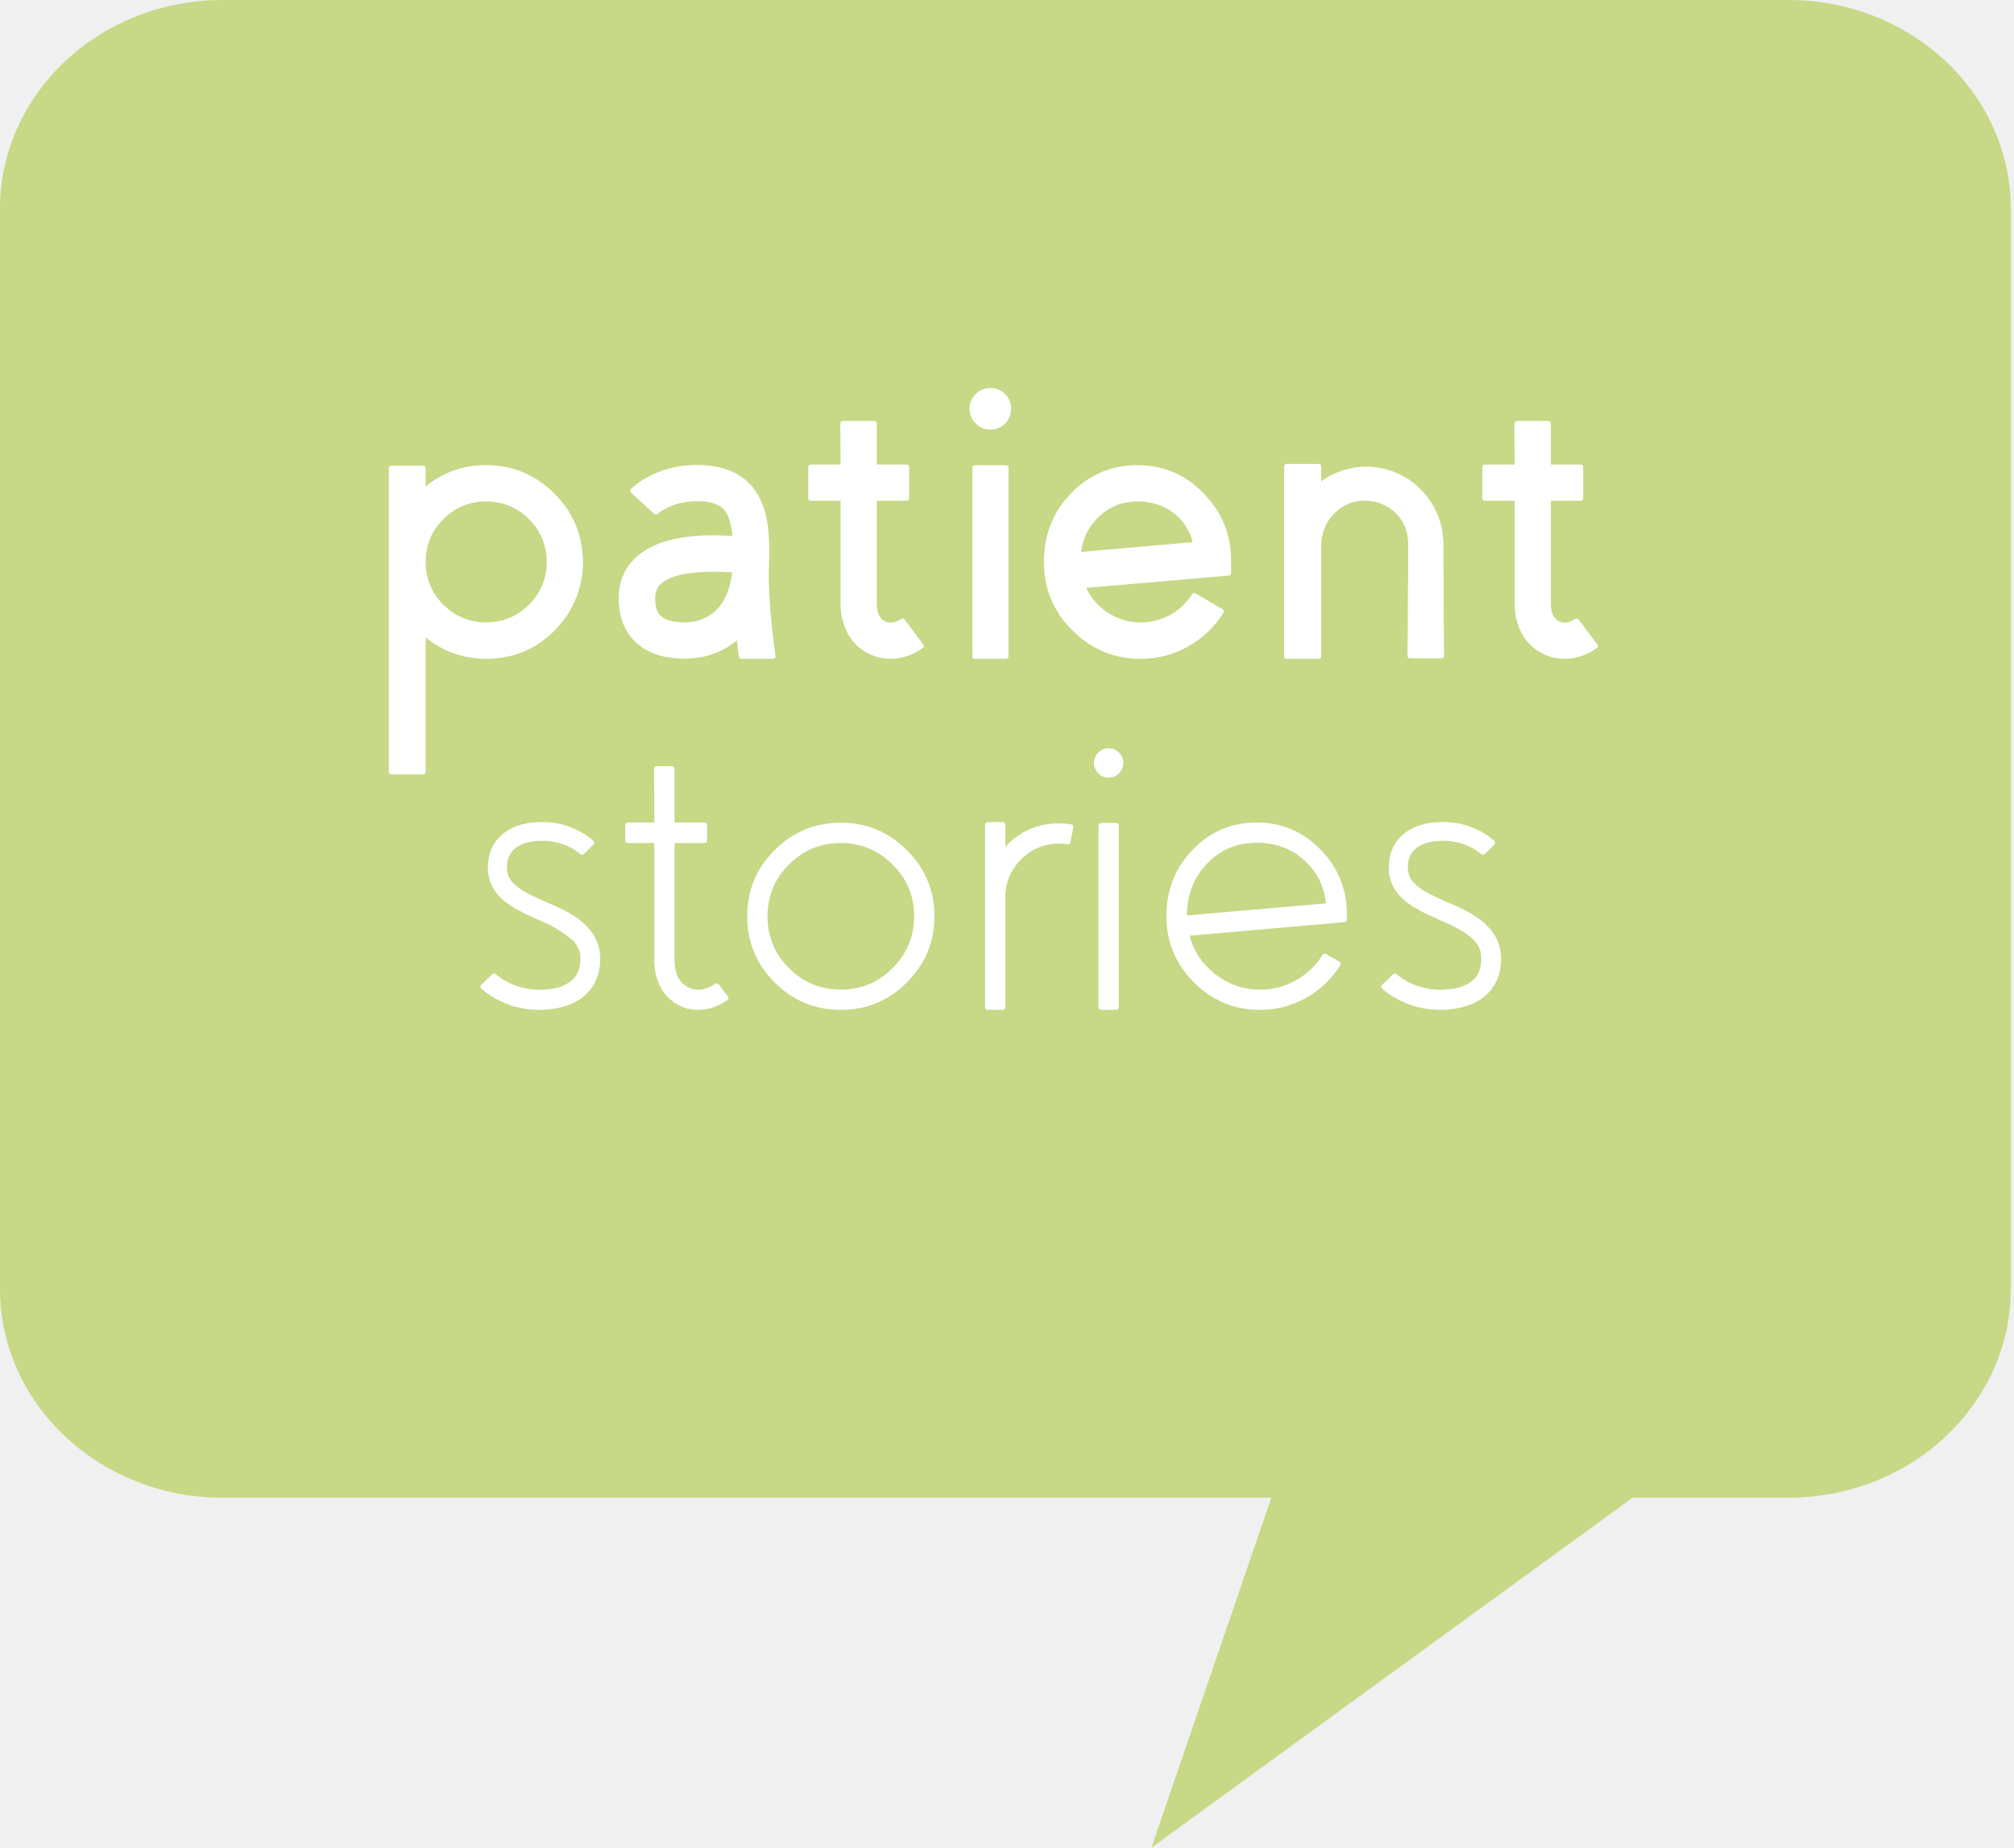
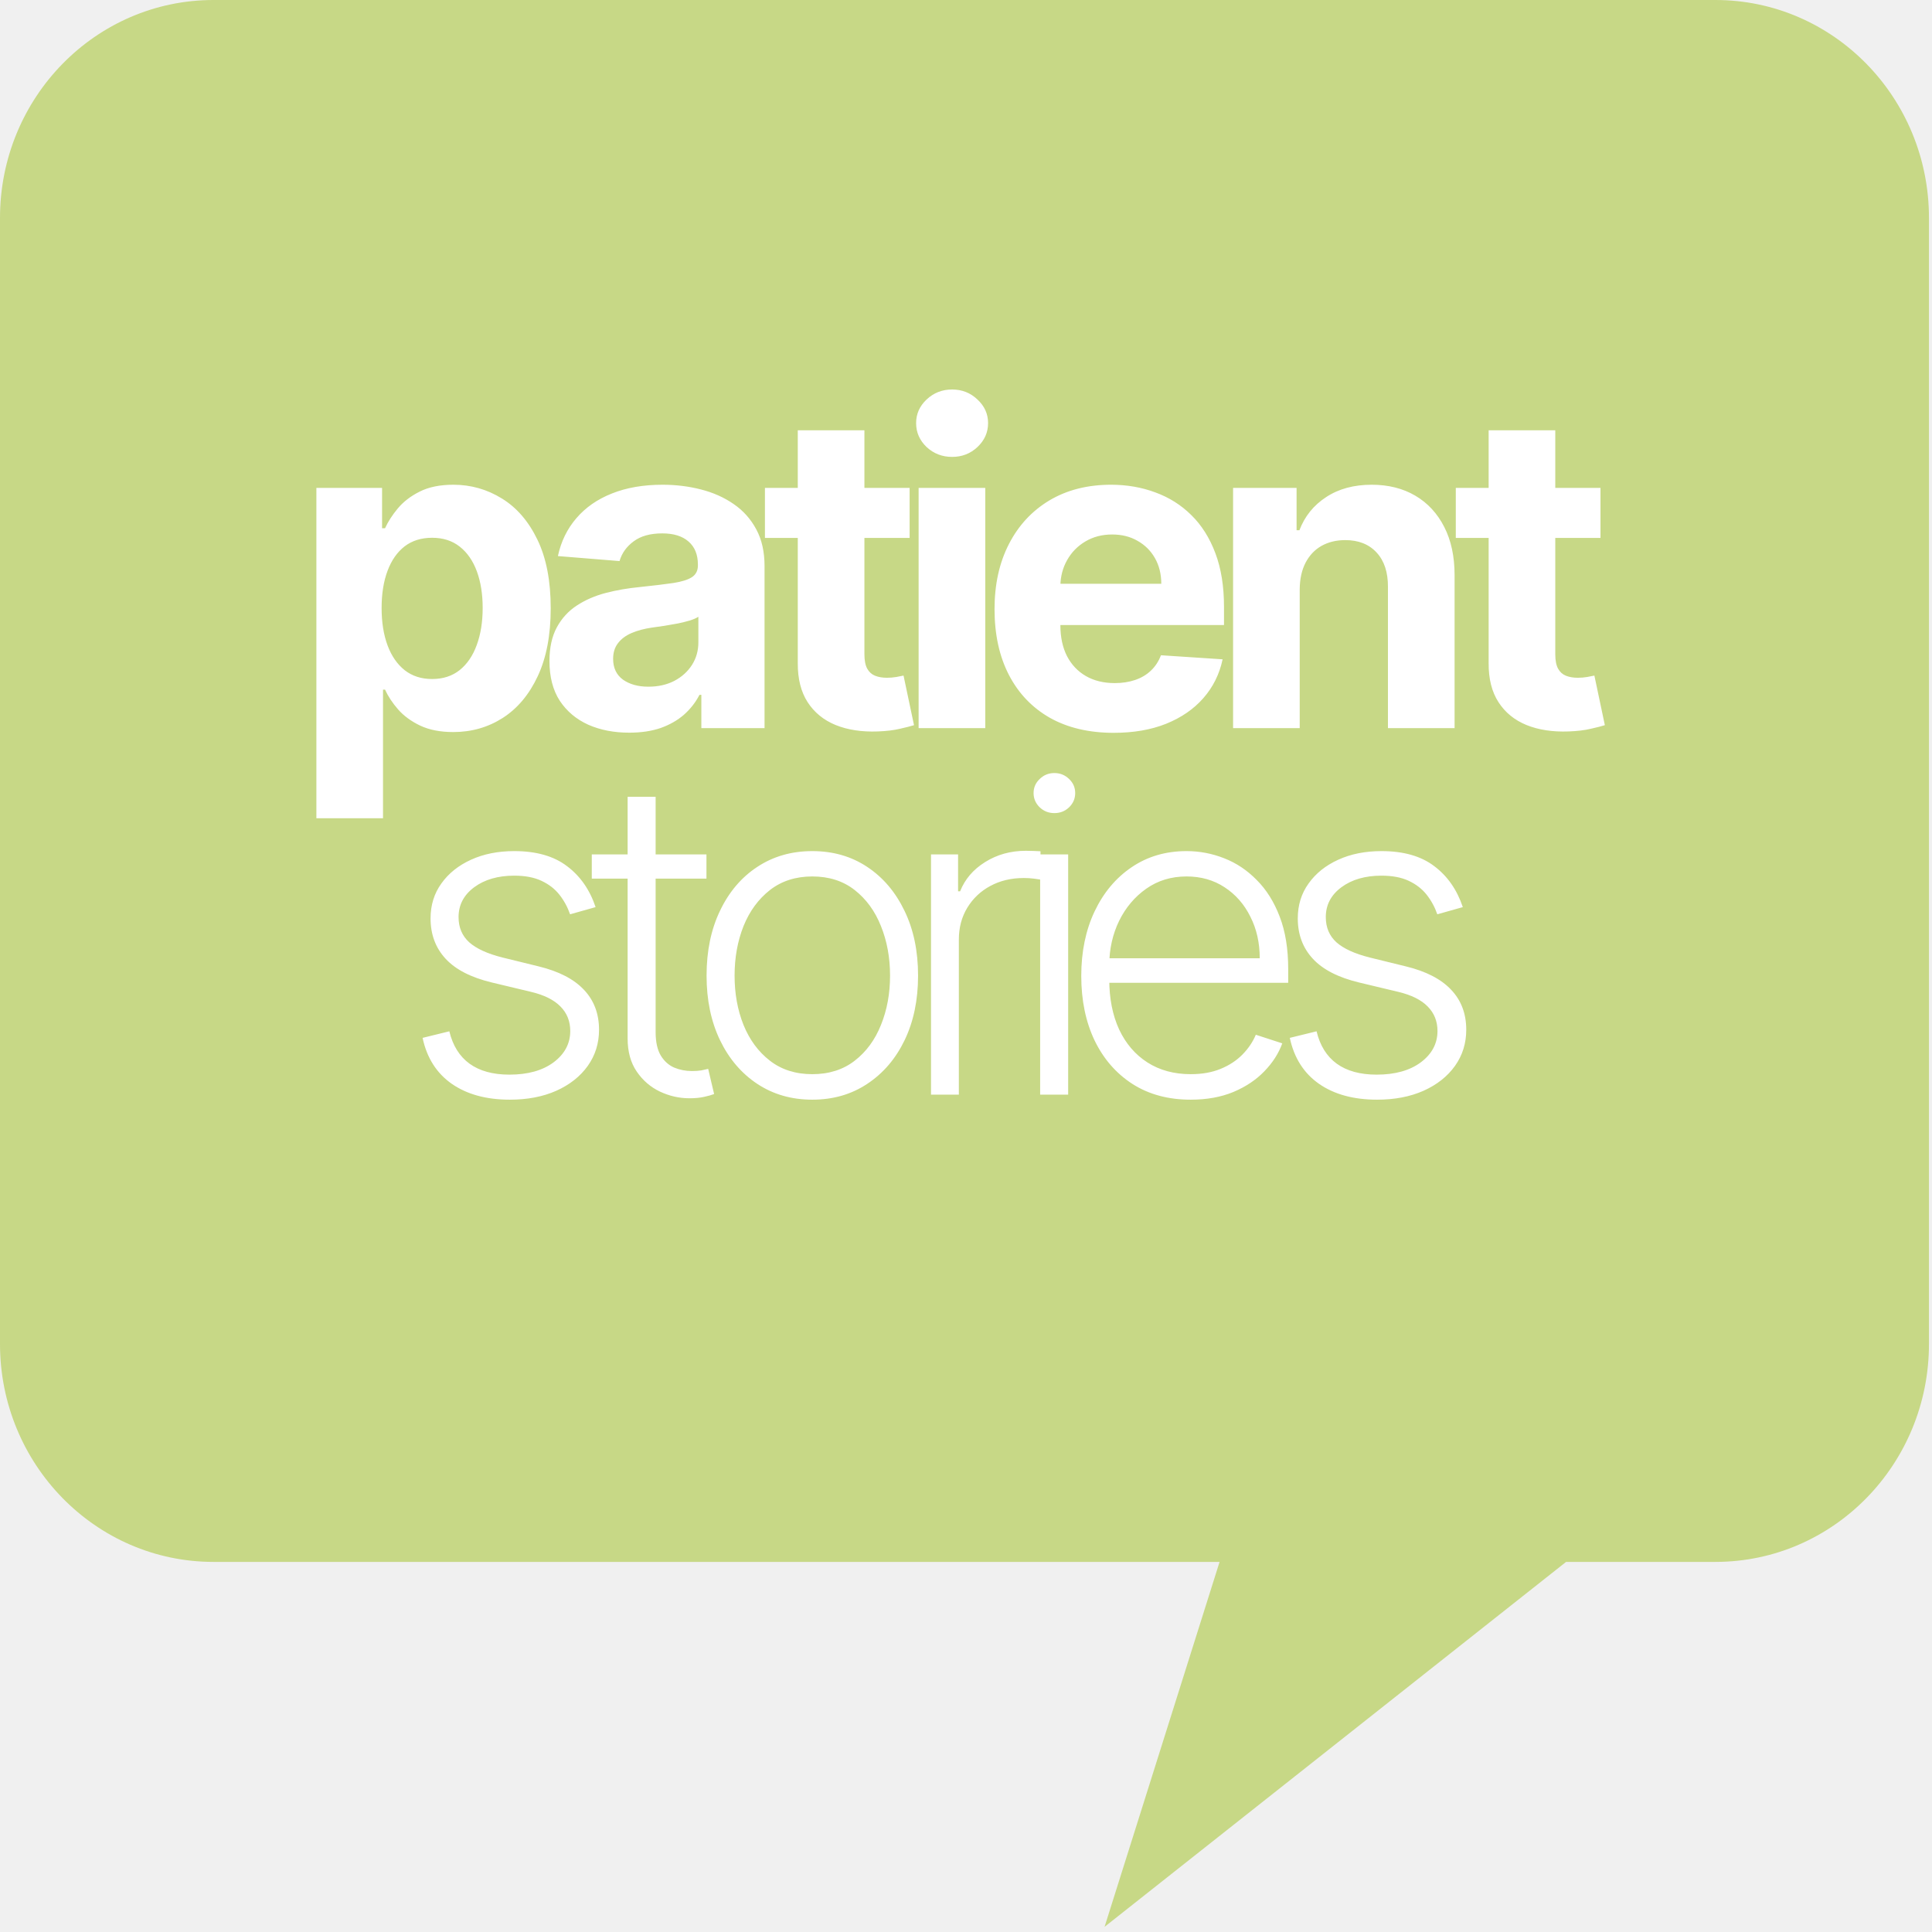
- <svg xmlns="http://www.w3.org/2000/svg" width="109" height="100" viewBox="0 0 109 100" fill="none">
-   <path d="M68.806 81.06H12.047C5.393 81.06 0 75.996 0 69.748V11.311C0 5.065 5.393 -7.62939e-06 12.047 -7.62939e-06H96.781C103.435 -7.62939e-06 108.828 5.065 108.828 11.311V69.748C108.828 75.996 103.435 81.06 96.781 81.06H88.355L62.317 100L68.806 81.06Z" fill="#C7D886" />
-   <path d="M24.02 32.752C24.658 33.374 25.421 33.685 26.308 33.685C27.21 33.685 27.984 33.366 28.63 32.728C29.268 32.09 29.587 31.32 29.587 30.418C29.587 29.515 29.268 28.741 28.63 28.095C27.984 27.457 27.21 27.138 26.308 27.138C25.421 27.138 24.658 27.45 24.02 28.072C23.382 28.694 23.055 29.453 23.04 30.348V30.488C23.055 31.375 23.382 32.129 24.02 32.752ZM23.04 26.322C24.059 25.505 25.222 25.123 26.529 25.178C27.852 25.232 28.995 25.73 29.96 26.672C30.925 27.613 31.45 28.745 31.536 30.067C31.59 30.814 31.489 31.534 31.232 32.227C30.983 32.895 30.614 33.491 30.124 34.012C29.089 35.109 27.817 35.657 26.308 35.657C25.086 35.657 23.997 35.272 23.04 34.502V41.761C23.04 41.862 22.989 41.913 22.888 41.913H21.196C21.095 41.913 21.044 41.862 21.044 41.761V25.353C21.044 25.252 21.095 25.201 21.196 25.201H22.888C22.989 25.201 23.04 25.252 23.04 25.353V26.322Z" fill="white" />
-   <path d="M35.702 33.277C35.943 33.549 36.394 33.685 37.056 33.685C37.281 33.685 37.503 33.658 37.721 33.603C38.009 33.526 38.269 33.405 38.503 33.242C39.125 32.791 39.498 32.036 39.623 30.978C39.273 30.954 38.938 30.943 38.619 30.943C37.211 30.943 36.262 31.161 35.772 31.596C35.562 31.783 35.457 32.04 35.457 32.367C35.457 32.787 35.538 33.09 35.702 33.277ZM41.63 30.173C41.63 30.297 41.626 30.425 41.618 30.558C41.611 30.83 41.607 31.032 41.607 31.165C41.607 31.841 41.654 32.654 41.747 33.603C41.778 33.954 41.817 34.312 41.864 34.677C41.895 34.949 41.93 35.218 41.969 35.482C41.984 35.599 41.934 35.657 41.817 35.657H40.136C40.051 35.657 40 35.615 39.985 35.529C39.946 35.241 39.911 34.949 39.88 34.654C39.086 35.315 38.145 35.646 37.056 35.646C35.935 35.646 35.06 35.358 34.43 34.782C33.8 34.199 33.485 33.394 33.485 32.367C33.485 31.448 33.815 30.698 34.477 30.114C35.48 29.22 37.2 28.85 39.635 29.006C39.58 28.313 39.421 27.831 39.156 27.558C38.884 27.271 38.405 27.127 37.721 27.127C37.207 27.127 36.737 27.216 36.309 27.395C36.153 27.457 36.005 27.531 35.865 27.617C35.764 27.679 35.675 27.741 35.597 27.804C35.527 27.866 35.461 27.866 35.398 27.804L34.161 26.672C34.084 26.594 34.084 26.52 34.161 26.45C34.216 26.395 34.274 26.345 34.337 26.298C34.414 26.228 34.5 26.162 34.593 26.1C34.819 25.944 35.064 25.804 35.328 25.68C36.052 25.337 36.849 25.166 37.721 25.166C38.958 25.166 39.907 25.505 40.568 26.181C41.027 26.656 41.334 27.286 41.49 28.072C41.599 28.593 41.646 29.293 41.63 30.173Z" fill="white" />
-   <path d="M47.453 32.67C47.453 33.16 47.601 33.479 47.897 33.627C48.146 33.751 48.438 33.709 48.772 33.498C48.85 33.452 48.916 33.467 48.971 33.545L49.962 34.876C50.032 34.961 50.021 35.031 49.928 35.086C49.375 35.467 48.795 35.657 48.189 35.657C47.776 35.657 47.383 35.564 47.01 35.377C46.535 35.144 46.162 34.786 45.89 34.304C45.625 33.821 45.493 33.277 45.493 32.67V27.103H43.894C43.793 27.103 43.742 27.053 43.742 26.952V25.294C43.742 25.193 43.793 25.143 43.894 25.143H45.493L45.481 22.937C45.481 22.836 45.532 22.785 45.633 22.785H47.302C47.403 22.785 47.453 22.836 47.453 22.937V25.143H49.052C49.153 25.143 49.204 25.193 49.204 25.294V26.952C49.204 27.053 49.153 27.103 49.052 27.103H47.453V32.67Z" fill="white" />
-   <path d="M52.775 25.178H54.432C54.533 25.178 54.584 25.228 54.584 25.329V35.506C54.584 35.607 54.533 35.657 54.432 35.657H52.775C52.674 35.657 52.623 35.607 52.623 35.506V25.329C52.623 25.228 52.674 25.178 52.775 25.178ZM54.397 22.925C54.179 23.143 53.915 23.252 53.603 23.252C53.292 23.252 53.028 23.143 52.81 22.925C52.584 22.7 52.471 22.431 52.471 22.12C52.471 21.809 52.584 21.545 52.81 21.327C53.028 21.109 53.292 21 53.603 21C53.915 21 54.179 21.109 54.397 21.327C54.615 21.545 54.724 21.809 54.724 22.12C54.724 22.431 54.615 22.7 54.397 22.925Z" fill="white" />
-   <path d="M58.505 29.869L64.55 29.344C64.379 28.675 64.025 28.142 63.488 27.745C62.951 27.341 62.309 27.138 61.562 27.138C60.777 27.138 60.1 27.395 59.532 27.909C58.964 28.414 58.622 29.068 58.505 29.869ZM57.98 26.683C58.968 25.672 60.174 25.17 61.597 25.178C62.99 25.186 64.177 25.699 65.157 26.718C66.137 27.73 66.627 28.936 66.627 30.336V31.001C66.627 31.095 66.581 31.145 66.487 31.153L58.785 31.818C59.05 32.378 59.446 32.829 59.975 33.172C60.512 33.514 61.099 33.685 61.737 33.685C62.298 33.685 62.823 33.553 63.313 33.288C63.811 33.016 64.208 32.647 64.503 32.18C64.558 32.094 64.628 32.075 64.713 32.121L66.149 32.962C66.242 33.008 66.261 33.078 66.207 33.172C65.733 33.942 65.094 34.549 64.293 34.992C63.5 35.436 62.648 35.657 61.737 35.657C60.298 35.657 59.065 35.144 58.038 34.117C57.011 33.098 56.498 31.865 56.498 30.418C56.498 28.939 56.992 27.695 57.98 26.683Z" fill="white" />
-   <path d="M78.134 31.071C78.134 31.592 78.134 31.981 78.134 32.238C78.141 33.203 78.145 34.008 78.145 34.654L78.157 35.482C78.157 35.584 78.106 35.634 78.005 35.634H76.325C76.224 35.634 76.173 35.584 76.173 35.482L76.185 34.654C76.185 34.008 76.189 33.203 76.197 32.238C76.197 31.981 76.2 31.592 76.208 31.071V30.429C76.208 30.188 76.208 29.966 76.208 29.764V29.426L76.197 29.181C76.181 29.009 76.15 28.846 76.103 28.691C75.994 28.364 75.819 28.072 75.578 27.815C75.345 27.566 75.061 27.38 74.726 27.255C74.578 27.193 74.419 27.15 74.248 27.127L74.178 27.115C74.154 27.107 74.139 27.103 74.131 27.103H74.073C74.057 27.103 74.034 27.103 74.002 27.103L73.921 27.092H73.804L73.746 27.103C73.123 27.127 72.598 27.372 72.17 27.839C71.999 28.01 71.863 28.204 71.762 28.422C71.676 28.593 71.614 28.768 71.575 28.947C71.552 29.033 71.536 29.099 71.528 29.146V29.227L71.517 29.286C71.517 29.356 71.513 29.41 71.505 29.449V35.506C71.505 35.607 71.455 35.657 71.353 35.657H69.65C69.549 35.657 69.498 35.607 69.498 35.506V25.259C69.498 25.158 69.549 25.108 69.65 25.108H71.353C71.455 25.108 71.505 25.158 71.505 25.259V26.053C71.684 25.921 71.859 25.812 72.03 25.726C72.528 25.47 73.061 25.318 73.629 25.271L73.734 25.259H74.049C74.073 25.259 74.108 25.259 74.154 25.259L74.213 25.271H74.271C74.31 25.271 74.349 25.275 74.388 25.283L74.504 25.294C74.808 25.341 75.1 25.415 75.38 25.516C75.979 25.734 76.492 26.069 76.92 26.52C77.364 26.971 77.686 27.492 77.889 28.084C77.99 28.372 78.056 28.667 78.087 28.971C78.11 29.118 78.122 29.27 78.122 29.426V29.764C78.122 29.966 78.122 30.188 78.122 30.429V30.756L78.134 31.071Z" fill="white" />
-   <path d="M83.934 32.67C83.934 33.16 84.082 33.479 84.377 33.627C84.626 33.751 84.918 33.709 85.252 33.498C85.33 33.452 85.396 33.467 85.451 33.545L86.443 34.876C86.513 34.961 86.501 35.031 86.408 35.086C85.855 35.467 85.276 35.657 84.669 35.657C84.257 35.657 83.864 35.564 83.49 35.377C83.016 35.144 82.642 34.786 82.37 34.304C82.105 33.821 81.973 33.277 81.973 32.67V27.103H80.374C80.273 27.103 80.223 27.053 80.223 26.952V25.294C80.223 25.193 80.273 25.143 80.374 25.143H81.973L81.961 22.937C81.961 22.836 82.012 22.785 82.113 22.785H83.782C83.883 22.785 83.934 22.836 83.934 22.937V25.143H85.532C85.634 25.143 85.684 25.193 85.684 25.294V26.952C85.684 27.053 85.634 27.103 85.532 27.103H83.934V32.67Z" fill="white" />
-   <path d="M31.619 46.208C31.549 46.271 31.475 46.275 31.397 46.22C31.327 46.158 31.253 46.103 31.176 46.057C31.082 45.987 30.989 45.928 30.895 45.882C30.631 45.742 30.355 45.641 30.067 45.578C29.849 45.539 29.666 45.516 29.518 45.508H29.215C29.161 45.508 29.102 45.512 29.04 45.52H28.97L28.9 45.532C28.651 45.563 28.445 45.613 28.281 45.683C28.071 45.761 27.904 45.87 27.78 46.01C27.64 46.142 27.542 46.313 27.488 46.523L27.465 46.605L27.453 46.687C27.445 46.765 27.441 46.823 27.441 46.862L27.43 46.955V46.932V46.944L27.441 46.979V47.142L27.465 47.212C27.465 47.228 27.468 47.247 27.476 47.27L27.5 47.352L27.523 47.422L27.593 47.562L27.64 47.632L27.756 47.772C27.904 47.935 28.11 48.095 28.375 48.251C28.577 48.367 28.849 48.504 29.192 48.659L29.308 48.706L29.437 48.764L29.659 48.869L30.102 49.056C30.468 49.227 30.775 49.39 31.024 49.546C31.382 49.772 31.67 50.017 31.887 50.281C32.167 50.6 32.346 50.958 32.424 51.355L32.459 51.507C32.467 51.569 32.471 51.619 32.471 51.658L32.483 51.798V52.078C32.475 52.125 32.471 52.168 32.471 52.207L32.424 52.51C32.346 52.899 32.191 53.245 31.957 53.549C31.732 53.837 31.452 54.066 31.117 54.237C30.853 54.377 30.549 54.482 30.207 54.552C29.88 54.615 29.596 54.65 29.355 54.657H29.133L28.958 54.646C28.912 54.646 28.849 54.642 28.772 54.634H28.667L28.573 54.622C28.355 54.591 28.118 54.545 27.861 54.482C27.488 54.373 27.13 54.222 26.788 54.027C26.624 53.942 26.477 53.848 26.344 53.747C26.243 53.669 26.15 53.596 26.064 53.525C25.979 53.448 25.979 53.366 26.064 53.28L26.624 52.744C26.694 52.673 26.768 52.67 26.846 52.732C26.901 52.786 26.963 52.837 27.033 52.884C27.126 52.954 27.227 53.02 27.336 53.082C27.601 53.23 27.873 53.343 28.153 53.42C28.355 53.475 28.534 53.514 28.69 53.537L28.76 53.549H28.83C28.884 53.557 28.939 53.56 28.993 53.56L29.168 53.572H29.238L29.32 53.56C29.499 53.56 29.721 53.541 29.985 53.502C30.234 53.448 30.444 53.374 30.615 53.28C31.035 53.07 31.288 52.74 31.374 52.288L31.386 52.207L31.397 52.137C31.405 52.113 31.409 52.078 31.409 52.032V51.915L31.421 51.88V51.857C31.421 51.88 31.421 51.888 31.421 51.88L31.409 51.833V51.752C31.409 51.728 31.405 51.697 31.397 51.658L31.386 51.577C31.339 51.351 31.082 50.958 31.082 50.958C31.082 50.958 30.343 50.332 29.659 50.013L29.203 49.814L28.982 49.709L28.888 49.663L28.772 49.616C28.39 49.445 28.083 49.289 27.85 49.149C27.492 48.939 27.2 48.71 26.974 48.461C26.943 48.43 26.912 48.391 26.881 48.344L26.788 48.227C26.718 48.118 26.667 48.029 26.636 47.959L26.566 47.819C26.543 47.764 26.527 47.718 26.519 47.679C26.48 47.554 26.453 47.449 26.438 47.364L26.414 47.2V47.095L26.403 47.037V46.944L26.414 46.804C26.414 46.733 26.422 46.644 26.438 46.535L26.461 46.395L26.496 46.255C26.597 45.874 26.78 45.551 27.044 45.286C27.278 45.053 27.566 44.866 27.908 44.726C28.157 44.633 28.445 44.563 28.772 44.516H28.888L28.993 44.505C29.071 44.497 29.133 44.493 29.18 44.493H29.565C29.767 44.501 30.005 44.532 30.277 44.586C30.658 44.672 31.024 44.808 31.374 44.995C31.506 45.065 31.631 45.139 31.747 45.217C31.833 45.279 31.919 45.345 32.004 45.415C32.028 45.43 32.059 45.458 32.097 45.496C32.183 45.574 32.183 45.652 32.097 45.73L31.619 46.208Z" fill="white" />
-   <path d="M38.913 53.292L39.38 53.922C39.45 54.016 39.438 54.09 39.344 54.144C38.839 54.486 38.318 54.657 37.781 54.657C37.415 54.657 37.073 54.576 36.754 54.412C36.334 54.202 36.003 53.883 35.762 53.455C35.529 53.02 35.412 52.526 35.412 51.973V45.625H34C33.891 45.625 33.836 45.57 33.836 45.462V44.68C33.836 44.571 33.891 44.516 34 44.516H35.412L35.4 41.634C35.4 41.525 35.455 41.47 35.563 41.47H36.345C36.454 41.47 36.509 41.525 36.509 41.634V44.516H38.108C38.216 44.516 38.271 44.571 38.271 44.68V45.462C38.271 45.57 38.216 45.625 38.108 45.625H36.509V51.973C36.509 52.697 36.754 53.183 37.244 53.432C37.687 53.658 38.17 53.599 38.691 53.257C38.784 53.203 38.858 53.214 38.913 53.292Z" fill="white" />
-   <path d="M45.506 45.625C44.409 45.625 43.472 46.014 42.694 46.792C41.924 47.562 41.538 48.496 41.538 49.593C41.538 50.682 41.924 51.615 42.694 52.394C43.472 53.172 44.409 53.56 45.506 53.56C46.595 53.56 47.529 53.172 48.307 52.394C49.085 51.615 49.474 50.682 49.474 49.593C49.474 48.496 49.085 47.562 48.307 46.792C47.529 46.014 46.595 45.625 45.506 45.625ZM45.506 54.657C44.106 54.657 42.912 54.163 41.924 53.175C40.935 52.179 40.441 50.985 40.441 49.593C40.441 48.192 40.935 46.998 41.924 46.01C42.912 45.022 44.106 44.528 45.506 44.528C46.899 44.528 48.089 45.022 49.077 46.01C50.073 46.998 50.571 48.192 50.571 49.593C50.571 50.985 50.073 52.179 49.077 53.175C48.089 54.163 46.899 54.657 45.506 54.657Z" fill="white" />
-   <path d="M57.316 44.563C57.534 44.563 57.748 44.578 57.958 44.61C58.067 44.633 58.11 44.699 58.086 44.808L57.935 45.567C57.911 45.668 57.849 45.711 57.748 45.695C57.608 45.672 57.464 45.66 57.316 45.66C56.515 45.66 55.83 45.944 55.262 46.512C54.694 47.08 54.41 47.764 54.41 48.566C54.41 50.881 54.41 52.179 54.41 54.494C54.41 54.603 54.36 54.657 54.259 54.657H53.477C53.368 54.657 53.313 54.603 53.313 54.494V44.656C53.313 44.547 53.368 44.493 53.477 44.493H54.259C54.36 44.493 54.41 44.547 54.41 44.656V45.823C55.204 44.983 56.173 44.563 57.316 44.563Z" fill="white" />
-   <path d="M59.603 54.657C59.502 54.657 59.452 54.603 59.452 54.494V44.703C59.452 44.594 59.502 44.54 59.603 44.54H60.385C60.494 44.54 60.549 44.594 60.549 44.703V49.599V54.494C60.549 54.603 60.494 54.657 60.385 54.657H59.603ZM60.794 41.295C60.794 41.513 60.716 41.7 60.56 41.855C60.405 42.011 60.218 42.089 60 42.089C59.775 42.089 59.588 42.011 59.44 41.855C59.285 41.7 59.207 41.513 59.207 41.295C59.207 41.078 59.285 40.891 59.44 40.735C59.588 40.58 59.775 40.502 60 40.502C60.218 40.502 60.405 40.58 60.56 40.735C60.716 40.891 60.794 41.078 60.794 41.295Z" fill="white" />
-   <path d="M68.017 45.613C66.944 45.613 66.049 45.987 65.334 46.733C64.61 47.488 64.244 48.426 64.237 49.546L71.764 48.892C71.655 47.928 71.254 47.142 70.562 46.535C69.869 45.92 69.021 45.613 68.017 45.613ZM68.204 54.657C66.804 54.657 65.61 54.163 64.622 53.175C63.626 52.179 63.128 50.981 63.128 49.581C63.128 48.157 63.606 46.955 64.563 45.975C65.512 44.995 66.675 44.508 68.052 44.516C69.391 44.524 70.534 45.018 71.484 45.998C72.425 46.971 72.896 48.138 72.896 49.499V49.756C72.896 49.849 72.849 49.9 72.755 49.908C69.483 50.195 67.649 50.356 64.376 50.643C64.61 51.491 65.077 52.187 65.777 52.732C66.493 53.284 67.302 53.56 68.204 53.56C68.889 53.56 69.531 53.393 70.13 53.059C70.721 52.732 71.2 52.281 71.565 51.705C71.62 51.612 71.694 51.592 71.787 51.647L72.464 52.032C72.557 52.094 72.577 52.172 72.522 52.265C72.055 53.004 71.437 53.588 70.667 54.016C69.904 54.444 69.083 54.657 68.204 54.657Z" fill="white" />
-   <path d="M80.376 46.208C80.306 46.271 80.232 46.275 80.154 46.22C80.084 46.158 80.01 46.103 79.933 46.057C79.839 45.987 79.746 45.928 79.652 45.882C79.388 45.742 79.112 45.641 78.824 45.578C78.606 45.539 78.423 45.516 78.275 45.508H77.972C77.918 45.508 77.859 45.512 77.797 45.52H77.727L77.657 45.532C77.408 45.563 77.202 45.613 77.038 45.683C76.828 45.761 76.661 45.87 76.537 46.01C76.397 46.142 76.299 46.313 76.245 46.523L76.222 46.605L76.21 46.687C76.202 46.765 76.198 46.823 76.198 46.862L76.186 46.955V46.932V46.944L76.198 46.979V47.142L76.222 47.212C76.222 47.228 76.225 47.247 76.233 47.27L76.257 47.352L76.28 47.422L76.35 47.562L76.397 47.632L76.513 47.772C76.661 47.935 76.867 48.095 77.132 48.251C77.334 48.367 77.606 48.504 77.949 48.659L78.065 48.706L78.194 48.764L78.415 48.869L78.859 49.056C79.225 49.227 79.532 49.39 79.781 49.546C80.139 49.772 80.427 50.017 80.644 50.281C80.924 50.6 81.103 50.958 81.181 51.355L81.216 51.507C81.224 51.569 81.228 51.619 81.228 51.658L81.24 51.798V52.078C81.232 52.125 81.228 52.168 81.228 52.207L81.181 52.51C81.103 52.899 80.948 53.245 80.714 53.549C80.489 53.837 80.209 54.066 79.874 54.237C79.61 54.377 79.306 54.482 78.964 54.552C78.637 54.615 78.353 54.65 78.112 54.657H77.89L77.715 54.646C77.669 54.646 77.606 54.642 77.528 54.634H77.424L77.33 54.622C77.112 54.591 76.875 54.545 76.618 54.482C76.245 54.373 75.887 54.222 75.545 54.027C75.381 53.942 75.233 53.848 75.101 53.747C75 53.669 74.907 53.596 74.821 53.525C74.736 53.448 74.736 53.366 74.821 53.28L75.381 52.744C75.451 52.673 75.525 52.67 75.603 52.732C75.657 52.786 75.72 52.837 75.79 52.884C75.883 52.954 75.984 53.02 76.093 53.082C76.358 53.23 76.63 53.343 76.91 53.42C77.112 53.475 77.291 53.514 77.447 53.537L77.517 53.549H77.587C77.641 53.557 77.696 53.56 77.75 53.56L77.925 53.572H77.995L78.077 53.56C78.256 53.56 78.478 53.541 78.742 53.502C78.991 53.448 79.201 53.374 79.372 53.28C79.793 53.07 80.045 52.74 80.131 52.288L80.143 52.207L80.154 52.137C80.162 52.113 80.166 52.078 80.166 52.032V51.915L80.178 51.88V51.857C80.178 51.88 80.178 51.888 80.178 51.88L80.166 51.833V51.752C80.166 51.728 80.162 51.697 80.154 51.658L80.143 51.577C80.096 51.351 79.995 51.145 79.839 50.958C79.575 50.647 79.1 50.332 78.415 50.013L77.96 49.814L77.739 49.709L77.645 49.663L77.528 49.616C77.147 49.445 76.84 49.289 76.607 49.149C76.249 48.939 75.957 48.71 75.731 48.461C75.7 48.43 75.669 48.391 75.638 48.344L75.545 48.227C75.475 48.118 75.424 48.029 75.393 47.959L75.323 47.819C75.3 47.764 75.284 47.718 75.276 47.679C75.237 47.554 75.21 47.449 75.195 47.364L75.171 47.2V47.095L75.159 47.037V46.944L75.171 46.804C75.171 46.733 75.179 46.644 75.195 46.535L75.218 46.395L75.253 46.255C75.354 45.874 75.537 45.551 75.801 45.286C76.035 45.053 76.323 44.866 76.665 44.726C76.914 44.633 77.202 44.563 77.528 44.516H77.645L77.75 44.505C77.828 44.497 77.89 44.493 77.937 44.493H78.322C78.524 44.501 78.762 44.532 79.034 44.586C79.415 44.672 79.781 44.808 80.131 44.995C80.263 45.065 80.388 45.139 80.504 45.217C80.59 45.279 80.675 45.345 80.761 45.415C80.784 45.43 80.816 45.458 80.854 45.496C80.94 45.574 80.94 45.652 80.854 45.73L80.376 46.208Z" fill="white" />
+ <svg xmlns="http://www.w3.org/2000/svg" width="100" height="100" viewBox="0 0 100 100" fill="none">
+   <path d="M63.125 80.844H11.052C4.948 80.844 0 75.793 0 69.562V11.281C0 5.051 4.948 0 11.052 0H88.791C94.895 0 99.843 5.051 99.843 11.281V69.562C99.843 75.793 94.895 80.844 88.791 80.844H81.06L57.172 99.733L63.125 80.844Z" fill="#C7D886" />
+   <path d="M16.376 42.352V25.252H19.776V27.341H19.93C20.081 27.006 20.3 26.666 20.586 26.321C20.878 25.97 21.256 25.679 21.72 25.447C22.189 25.209 22.772 25.09 23.468 25.09C24.375 25.09 25.212 25.328 25.979 25.803C26.745 26.272 27.358 26.982 27.816 27.932C28.275 28.877 28.505 30.062 28.505 31.487C28.505 32.874 28.281 34.045 27.833 35.001C27.39 35.95 26.785 36.671 26.019 37.162C25.258 37.648 24.405 37.891 23.46 37.891C22.791 37.891 22.222 37.78 21.752 37.559C21.288 37.338 20.907 37.06 20.61 36.725C20.314 36.385 20.087 36.042 19.93 35.697H19.825V42.352H16.376ZM19.752 31.47C19.752 32.21 19.855 32.855 20.06 33.406C20.265 33.956 20.562 34.385 20.951 34.693C21.339 34.995 21.811 35.146 22.367 35.146C22.929 35.146 23.404 34.992 23.792 34.685C24.181 34.372 24.475 33.94 24.675 33.389C24.88 32.833 24.983 32.194 24.983 31.47C24.983 30.753 24.883 30.121 24.683 29.576C24.483 29.031 24.189 28.604 23.8 28.297C23.412 27.989 22.934 27.835 22.367 27.835C21.806 27.835 21.331 27.983 20.942 28.28C20.559 28.577 20.265 28.998 20.06 29.543C19.855 30.089 19.752 30.731 19.752 31.47ZM32.569 37.923C31.776 37.923 31.069 37.786 30.448 37.511C29.827 37.23 29.336 36.817 28.974 36.272C28.618 35.721 28.44 35.036 28.44 34.215C28.44 33.524 28.567 32.944 28.82 32.474C29.074 32.005 29.419 31.627 29.857 31.341C30.294 31.055 30.791 30.839 31.346 30.693C31.908 30.547 32.496 30.445 33.112 30.386C33.835 30.31 34.418 30.24 34.86 30.175C35.303 30.105 35.624 30.002 35.824 29.867C36.024 29.732 36.123 29.533 36.123 29.268V29.22C36.123 28.707 35.962 28.31 35.638 28.029C35.319 27.749 34.866 27.608 34.278 27.608C33.657 27.608 33.163 27.746 32.796 28.021C32.429 28.291 32.186 28.631 32.067 29.041L28.877 28.782C29.039 28.027 29.358 27.373 29.832 26.823C30.308 26.267 30.92 25.841 31.67 25.544C32.426 25.241 33.3 25.09 34.294 25.09C34.985 25.09 35.646 25.171 36.277 25.333C36.914 25.495 37.478 25.746 37.969 26.086C38.466 26.426 38.858 26.863 39.144 27.398C39.43 27.927 39.573 28.561 39.573 29.3V37.689H36.302V35.964H36.205C36.005 36.353 35.738 36.695 35.403 36.992C35.068 37.284 34.666 37.513 34.197 37.681C33.727 37.842 33.184 37.923 32.569 37.923ZM33.557 35.543C34.064 35.543 34.512 35.443 34.901 35.243C35.29 35.038 35.594 34.763 35.816 34.418C36.037 34.072 36.148 33.681 36.148 33.244V31.924C36.04 31.994 35.891 32.059 35.703 32.118C35.519 32.172 35.311 32.223 35.079 32.272C34.847 32.315 34.615 32.356 34.383 32.393C34.151 32.426 33.94 32.456 33.751 32.483C33.346 32.542 32.993 32.636 32.691 32.766C32.388 32.895 32.154 33.071 31.986 33.292C31.819 33.508 31.735 33.778 31.735 34.102C31.735 34.571 31.905 34.93 32.245 35.179C32.591 35.422 33.028 35.543 33.557 35.543ZM47.082 25.252V27.843H39.593V25.252H47.082ZM41.293 22.273H44.742V33.867C44.742 34.185 44.791 34.434 44.888 34.612C44.985 34.785 45.12 34.906 45.293 34.976C45.471 35.046 45.676 35.081 45.908 35.081C46.07 35.081 46.232 35.068 46.394 35.041C46.556 35.009 46.68 34.984 46.767 34.968L47.309 37.535C47.136 37.589 46.893 37.651 46.58 37.721C46.267 37.797 45.887 37.842 45.439 37.859C44.607 37.891 43.879 37.78 43.253 37.527C42.632 37.273 42.149 36.879 41.803 36.345C41.458 35.81 41.288 35.136 41.293 34.32V22.273ZM47.548 37.689V25.252H50.997V37.689H47.548ZM49.281 23.649C48.768 23.649 48.328 23.479 47.961 23.139C47.599 22.794 47.418 22.381 47.418 21.9C47.418 21.425 47.599 21.018 47.961 20.678C48.328 20.332 48.768 20.16 49.281 20.16C49.793 20.16 50.23 20.332 50.592 20.678C50.959 21.018 51.143 21.425 51.143 21.9C51.143 22.381 50.959 22.794 50.592 23.139C50.23 23.479 49.793 23.649 49.281 23.649ZM57.646 37.931C56.367 37.931 55.266 37.672 54.343 37.154C53.425 36.631 52.718 35.891 52.222 34.936C51.725 33.975 51.477 32.839 51.477 31.527C51.477 30.248 51.725 29.125 52.222 28.159C52.718 27.193 53.417 26.44 54.319 25.9C55.225 25.36 56.289 25.09 57.509 25.09C58.329 25.09 59.093 25.223 59.8 25.487C60.513 25.746 61.133 26.137 61.662 26.661C62.197 27.185 62.612 27.843 62.909 28.637C63.206 29.425 63.354 30.348 63.354 31.406V32.353H52.853V30.215H60.108C60.108 29.719 60 29.279 59.784 28.896C59.568 28.512 59.268 28.213 58.885 27.997C58.507 27.776 58.067 27.665 57.565 27.665C57.042 27.665 56.578 27.787 56.173 28.029C55.773 28.267 55.46 28.588 55.233 28.993C55.007 29.392 54.891 29.838 54.885 30.329V32.361C54.885 32.976 54.999 33.508 55.225 33.956C55.458 34.404 55.784 34.749 56.205 34.992C56.626 35.235 57.125 35.357 57.703 35.357C58.086 35.357 58.437 35.303 58.755 35.195C59.074 35.087 59.347 34.925 59.573 34.709C59.8 34.493 59.973 34.229 60.091 33.916L63.282 34.126C63.12 34.893 62.788 35.562 62.286 36.134C61.789 36.701 61.147 37.143 60.359 37.462C59.576 37.775 58.672 37.931 57.646 37.931ZM67.273 30.499V37.689H63.824V25.252H67.111V27.446H67.257C67.532 26.723 67.994 26.151 68.641 25.73C69.289 25.303 70.075 25.09 70.998 25.09C71.861 25.09 72.614 25.279 73.257 25.657C73.899 26.035 74.398 26.575 74.754 27.276C75.111 27.973 75.289 28.804 75.289 29.77V37.689H71.84V30.386C71.845 29.624 71.651 29.031 71.257 28.604C70.863 28.172 70.32 27.956 69.629 27.956C69.165 27.956 68.755 28.056 68.398 28.256C68.048 28.456 67.772 28.747 67.573 29.131C67.378 29.508 67.278 29.965 67.273 30.499ZM82.841 25.252V27.843H75.352V25.252H82.841ZM77.052 22.273H80.501V33.867C80.501 34.185 80.549 34.434 80.647 34.612C80.744 34.785 80.879 34.906 81.052 34.976C81.23 35.046 81.435 35.081 81.667 35.081C81.829 35.081 81.991 35.068 82.153 35.041C82.315 35.009 82.439 34.984 82.525 34.968L83.067 37.535C82.895 37.589 82.652 37.651 82.339 37.721C82.026 37.797 81.645 37.842 81.197 37.859C80.366 37.891 79.637 37.78 79.011 37.527C78.39 37.273 77.907 36.879 77.562 36.345C77.216 35.81 77.046 35.136 77.052 34.32V22.273Z" fill="white" />
+   <path d="M30.828 46.952L29.508 47.324C29.378 46.952 29.195 46.614 28.957 46.312C28.72 46.01 28.41 45.77 28.026 45.591C27.648 45.413 27.179 45.324 26.617 45.324C25.775 45.324 25.084 45.524 24.545 45.923C24.005 46.323 23.735 46.838 23.735 47.47C23.735 48.004 23.919 48.439 24.286 48.773C24.658 49.103 25.23 49.364 26.002 49.559L27.881 50.02C28.922 50.274 29.702 50.676 30.221 51.227C30.744 51.777 31.006 52.468 31.006 53.299C31.006 54.001 30.811 54.624 30.423 55.17C30.034 55.715 29.492 56.144 28.796 56.457C28.105 56.765 27.303 56.919 26.391 56.919C25.176 56.919 24.175 56.646 23.387 56.101C22.599 55.55 22.094 54.757 21.873 53.72L23.257 53.38C23.436 54.12 23.784 54.678 24.302 55.056C24.825 55.434 25.514 55.623 26.366 55.623C27.322 55.623 28.086 55.41 28.658 54.983C29.23 54.552 29.516 54.012 29.516 53.364C29.516 52.862 29.349 52.441 29.014 52.101C28.679 51.756 28.172 51.502 27.492 51.34L25.46 50.854C24.38 50.595 23.581 50.185 23.063 49.623C22.545 49.062 22.286 48.366 22.286 47.535C22.286 46.849 22.472 46.247 22.845 45.729C23.217 45.205 23.73 44.795 24.383 44.498C25.036 44.201 25.781 44.053 26.617 44.053C27.756 44.053 28.666 44.312 29.346 44.83C30.032 45.343 30.525 46.05 30.828 46.952ZM36.566 44.223V45.478H30.631V44.223H36.566ZM32.486 41.243H33.935V53.413C33.935 53.931 34.024 54.338 34.202 54.635C34.38 54.927 34.612 55.135 34.898 55.259C35.184 55.377 35.489 55.437 35.813 55.437C36.002 55.437 36.164 55.426 36.299 55.404C36.434 55.377 36.553 55.35 36.655 55.324L36.963 56.627C36.823 56.681 36.65 56.73 36.445 56.773C36.24 56.821 35.986 56.846 35.684 56.846C35.155 56.846 34.645 56.73 34.153 56.498C33.668 56.265 33.268 55.92 32.955 55.461C32.642 55.002 32.486 54.433 32.486 53.753V41.243ZM42.045 56.919C40.971 56.919 40.021 56.646 39.196 56.101C38.375 55.556 37.733 54.803 37.269 53.842C36.804 52.876 36.572 51.761 36.572 50.498C36.572 49.224 36.804 48.104 37.269 47.138C37.733 46.166 38.375 45.41 39.196 44.871C40.021 44.326 40.971 44.053 42.045 44.053C43.12 44.053 44.067 44.326 44.887 44.871C45.708 45.416 46.35 46.172 46.814 47.138C47.284 48.104 47.519 49.224 47.519 50.498C47.519 51.761 47.287 52.876 46.822 53.842C46.358 54.803 45.713 55.556 44.887 56.101C44.067 56.646 43.12 56.919 42.045 56.919ZM42.045 55.599C42.909 55.599 43.641 55.367 44.24 54.902C44.839 54.438 45.292 53.82 45.6 53.048C45.913 52.276 46.069 51.426 46.069 50.498C46.069 49.569 45.913 48.717 45.6 47.939C45.292 47.162 44.839 46.539 44.24 46.069C43.641 45.599 42.909 45.365 42.045 45.365C41.187 45.365 40.456 45.599 39.851 46.069C39.252 46.539 38.796 47.162 38.483 47.939C38.175 48.717 38.022 49.569 38.022 50.498C38.022 51.426 38.175 52.276 38.483 53.048C38.796 53.82 39.252 54.438 39.851 54.902C40.45 55.367 41.182 55.599 42.045 55.599ZM48.189 56.659V44.223H49.59V46.134H49.695C49.943 45.508 50.375 45.003 50.99 44.62C51.611 44.231 52.313 44.037 53.095 44.037C53.214 44.037 53.346 44.039 53.492 44.045C53.638 44.05 53.759 44.056 53.856 44.061V45.527C53.792 45.516 53.678 45.5 53.516 45.478C53.355 45.456 53.179 45.446 52.99 45.446C52.342 45.446 51.765 45.583 51.257 45.858C50.755 46.128 50.359 46.504 50.067 46.984C49.776 47.464 49.63 48.012 49.63 48.628V56.659H48.189ZM53.838 56.659V44.223H55.288V56.659H53.838ZM54.575 42.086C54.278 42.086 54.024 41.986 53.814 41.786C53.603 41.581 53.498 41.335 53.498 41.049C53.498 40.763 53.603 40.52 53.814 40.321C54.024 40.115 54.278 40.013 54.575 40.013C54.872 40.013 55.126 40.115 55.336 40.321C55.547 40.52 55.652 40.763 55.652 41.049C55.652 41.335 55.547 41.581 55.336 41.786C55.126 41.986 54.872 42.086 54.575 42.086ZM61.633 56.919C60.473 56.919 59.469 56.649 58.621 56.109C57.774 55.564 57.118 54.811 56.654 53.85C56.195 52.884 55.966 51.772 55.966 50.514C55.966 49.262 56.195 48.15 56.654 47.178C57.118 46.201 57.758 45.438 58.573 44.887C59.393 44.331 60.34 44.053 61.415 44.053C62.089 44.053 62.74 44.177 63.366 44.425C63.992 44.668 64.553 45.044 65.05 45.551C65.552 46.053 65.949 46.687 66.24 47.454C66.532 48.215 66.677 49.116 66.677 50.158V50.87H56.962V49.599H65.204C65.204 48.8 65.042 48.082 64.718 47.446C64.4 46.803 63.954 46.296 63.382 45.923C62.815 45.551 62.16 45.365 61.415 45.365C60.627 45.365 59.933 45.575 59.334 45.996C58.735 46.417 58.265 46.973 57.925 47.664C57.59 48.355 57.42 49.111 57.415 49.931V50.692C57.415 51.68 57.585 52.544 57.925 53.283C58.27 54.017 58.759 54.587 59.391 54.992C60.022 55.396 60.77 55.599 61.633 55.599C62.222 55.599 62.737 55.507 63.18 55.324C63.628 55.14 64.003 54.894 64.305 54.587C64.613 54.274 64.845 53.931 65.001 53.558L66.37 54.004C66.181 54.527 65.87 55.01 65.439 55.453C65.012 55.896 64.478 56.252 63.836 56.522C63.199 56.786 62.465 56.919 61.633 56.919ZM75.715 46.952L74.395 47.324C74.266 46.952 74.082 46.614 73.845 46.312C73.607 46.01 73.297 45.77 72.914 45.591C72.536 45.413 72.066 45.324 71.505 45.324C70.663 45.324 69.972 45.524 69.432 45.923C68.892 46.323 68.623 46.838 68.623 47.47C68.623 48.004 68.806 48.439 69.173 48.773C69.546 49.103 70.118 49.364 70.89 49.559L72.768 50.02C73.81 50.274 74.59 50.676 75.108 51.227C75.632 51.777 75.893 52.468 75.893 53.299C75.893 54.001 75.699 54.624 75.31 55.17C74.922 55.715 74.379 56.144 73.683 56.457C72.992 56.765 72.191 56.919 71.278 56.919C70.064 56.919 69.062 56.646 68.275 56.101C67.486 55.55 66.982 54.757 66.76 53.72L68.145 53.38C68.323 54.12 68.671 54.678 69.189 55.056C69.713 55.434 70.401 55.623 71.254 55.623C72.209 55.623 72.973 55.41 73.545 54.983C74.118 54.552 74.404 54.012 74.404 53.364C74.404 52.862 74.236 52.441 73.902 52.101C73.567 51.756 73.059 51.502 72.379 51.34L70.347 50.854C69.268 50.595 68.469 50.185 67.951 49.623C67.432 49.062 67.173 48.366 67.173 47.535C67.173 46.849 67.359 46.247 67.732 45.729C68.104 45.205 68.617 44.795 69.27 44.498C69.924 44.201 70.668 44.053 71.505 44.053C72.644 44.053 73.553 44.312 74.234 44.83C74.919 45.343 75.413 46.05 75.715 46.952Z" fill="white" />
</svg>
